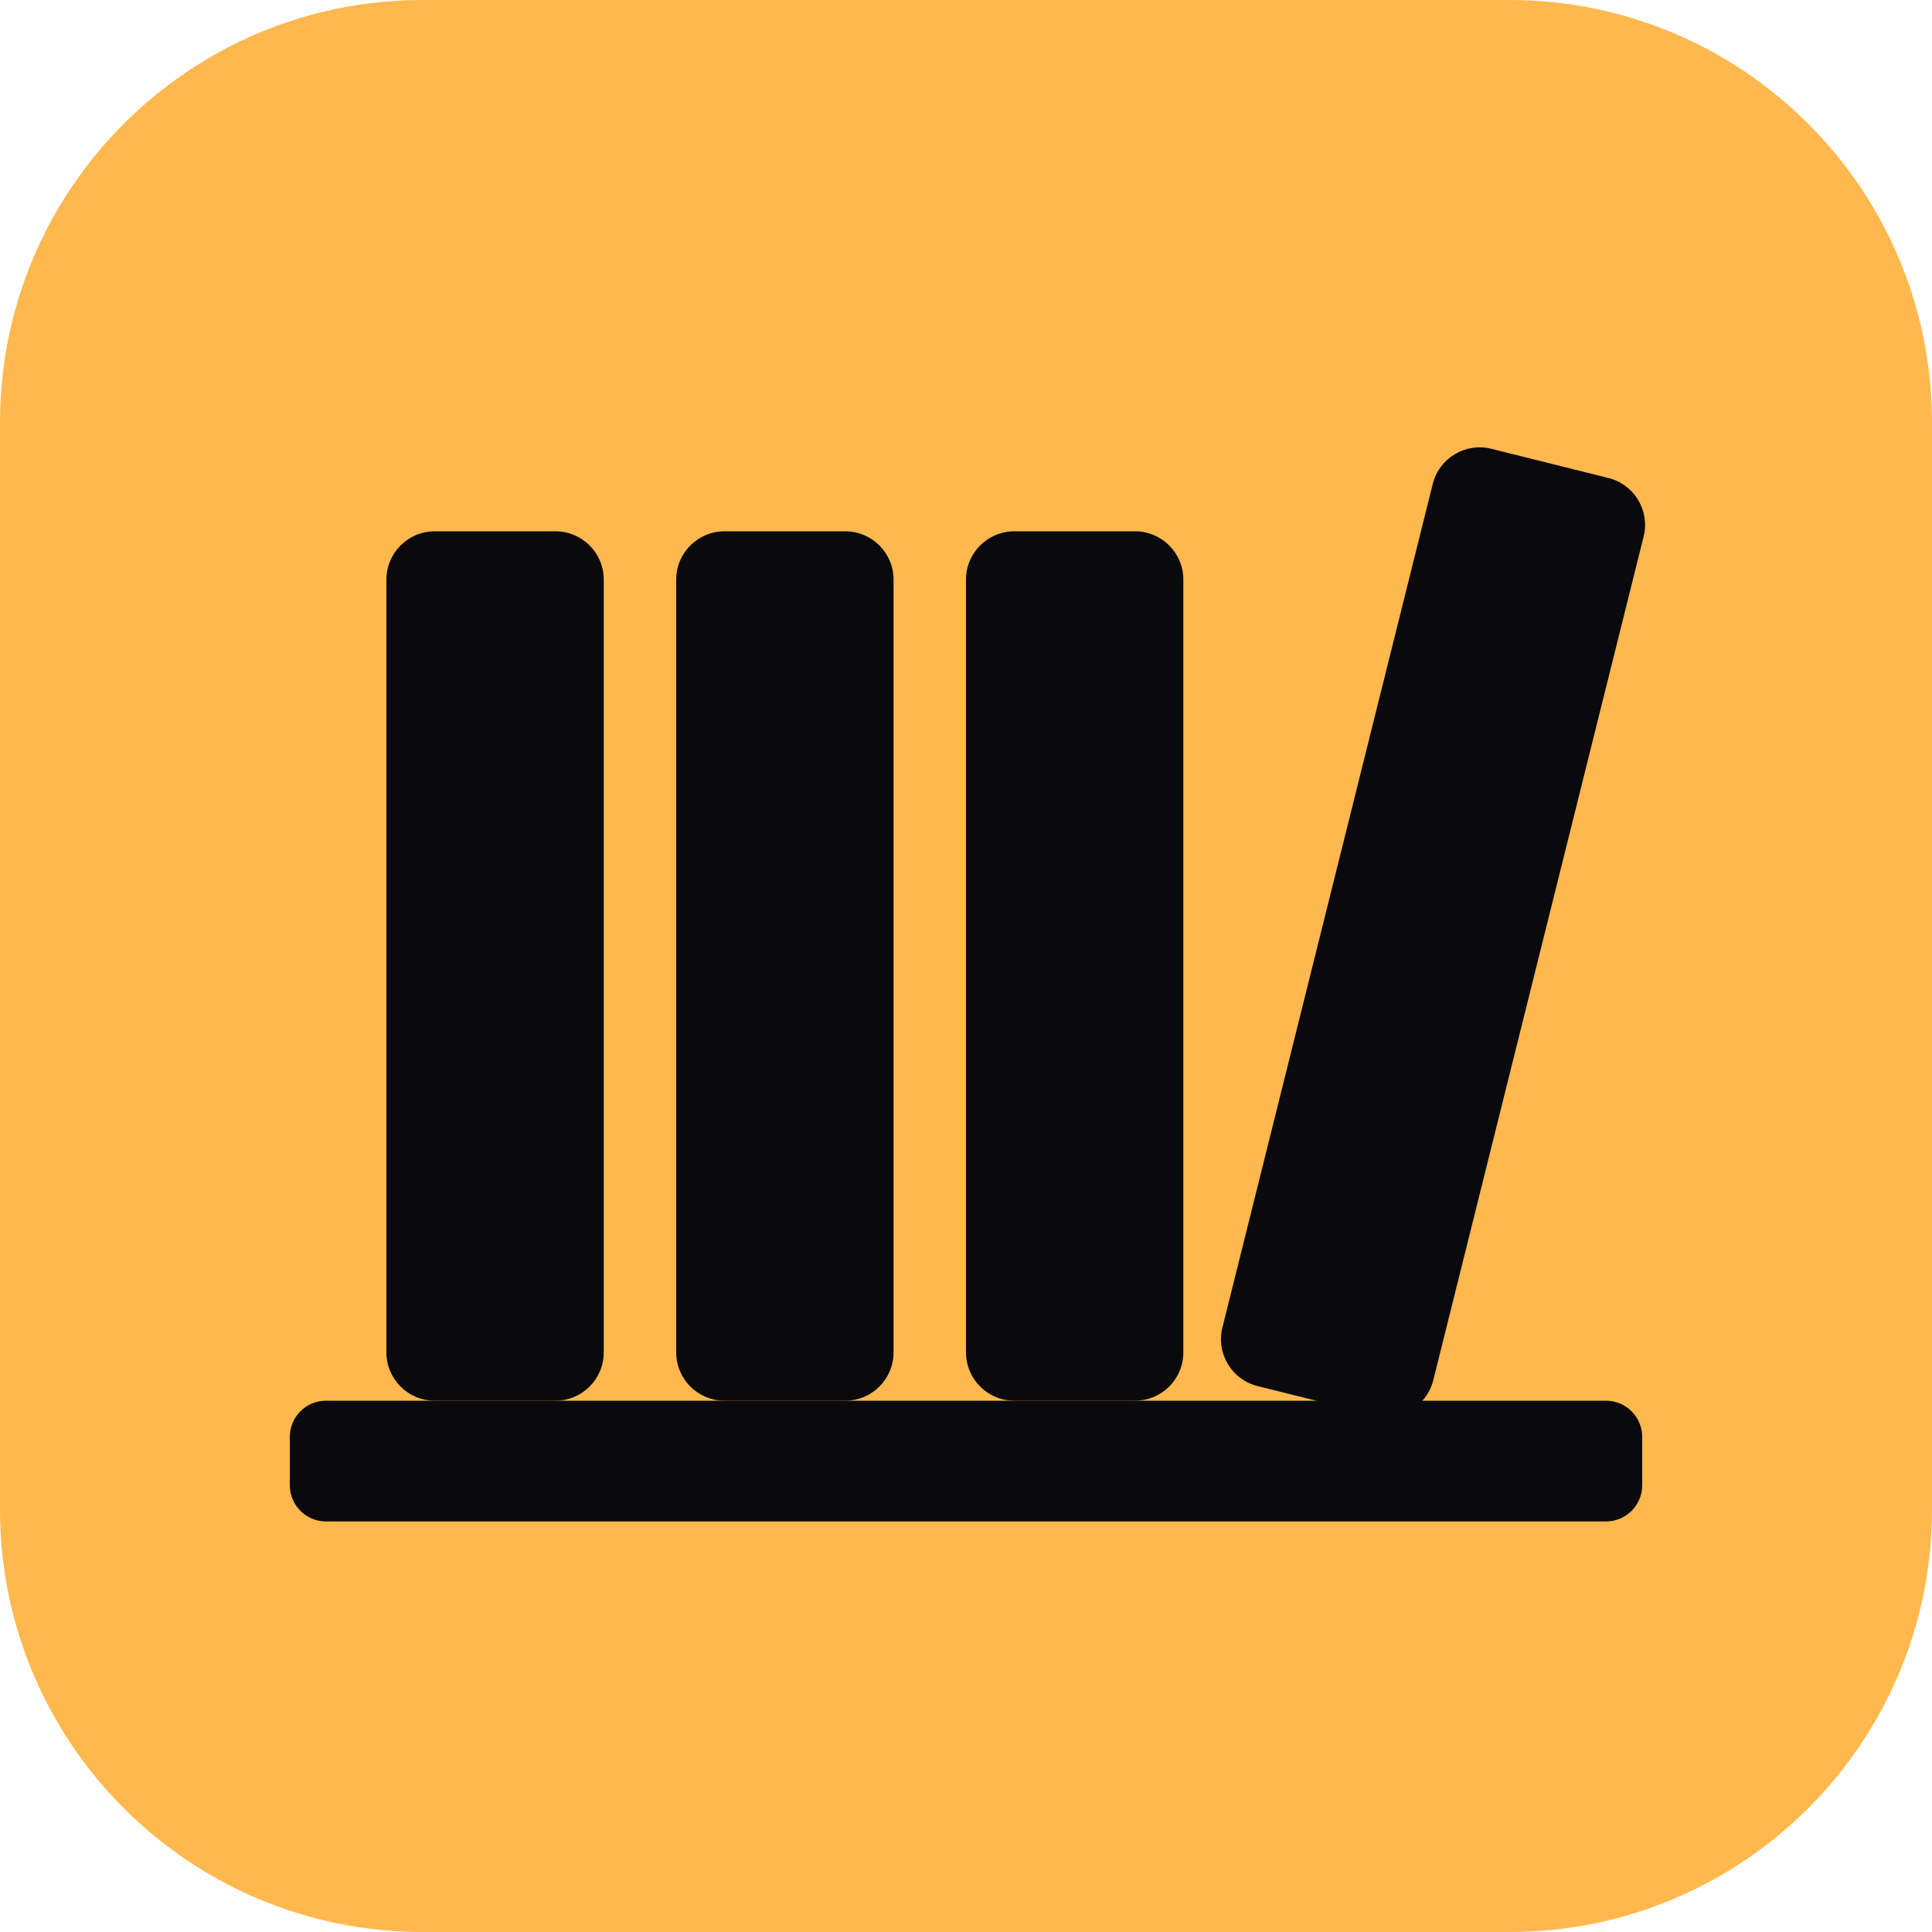
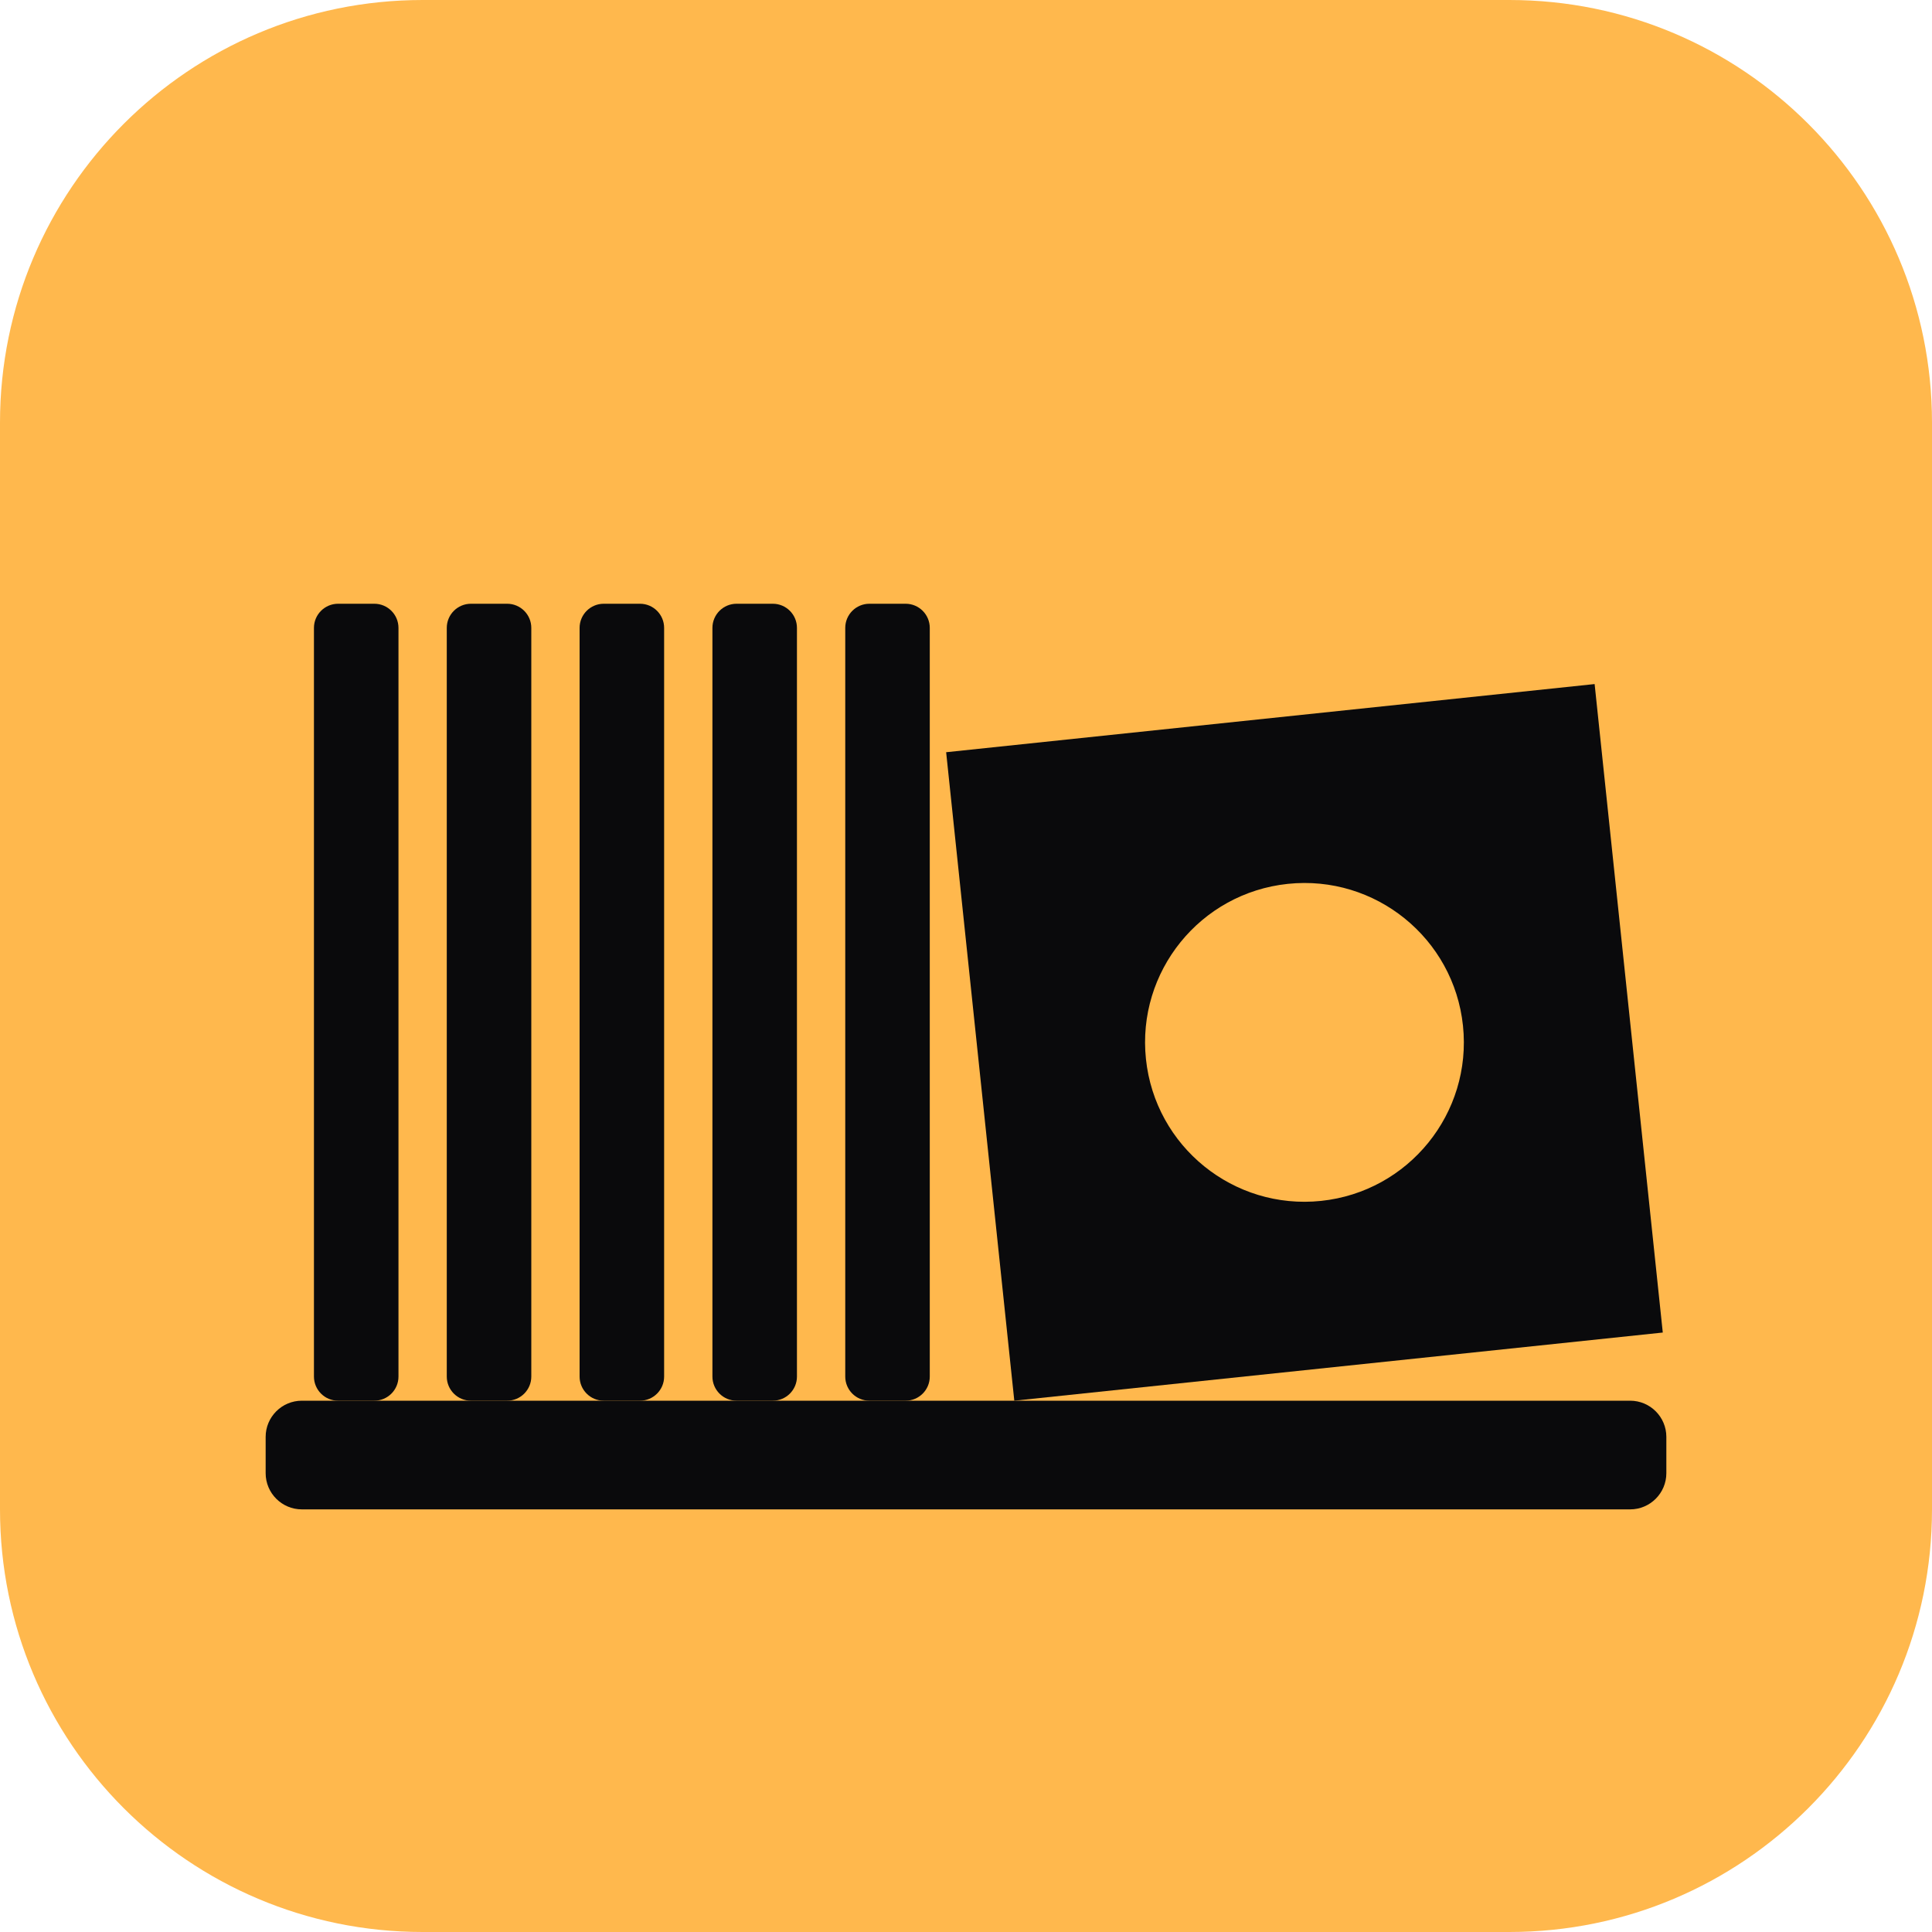
- <svg xmlns="http://www.w3.org/2000/svg" viewBox="0 0 64 64" role="img" aria-label="Platebaren">
+ <svg xmlns="http://www.w3.org/2000/svg" viewBox="0 0 64 64" role="img" aria-label="Platebunken">
  <rect width="64" height="64" rx="14" fill="#ffb84d" />
  <g fill="#0a0a0c" transform="translate(6.4 6.4) scale(0.8)">
-     <rect x="4" y="50" width="56" height="5" rx="1.5" />
-     <rect x="8" y="14" width="9" height="36" rx="2" />
-     <rect x="20" y="14" width="9" height="36" rx="2" />
-     <rect x="32" y="14" width="9" height="36" rx="2" />
-     <rect x="42" y="10" width="9" height="40" rx="2" transform="rotate(14 46.5 50)" />
+     <rect x="3" y="50" width="58" height="4.5" rx="1.5" />
+     <rect x="5" y="17" width="3.5" height="33" rx="1" />
+     <rect x="10.5" y="17" width="3.5" height="33" rx="1" />
+     <rect x="16" y="17" width="3.5" height="33" rx="1" />
+     <rect x="21.5" y="17" width="3.5" height="33" rx="1" />
+     <rect x="27" y="17" width="3.5" height="33" rx="1" />
+     <path fill-rule="evenodd" transform="rotate(-6 34 50)" d="M34 23h27v27H34z              M47.5 29.9a6.6 6.6 0 1 0 0 13.2 6.6 6.6 0 0 0 0-13.2z" />
  </g>
</svg>
